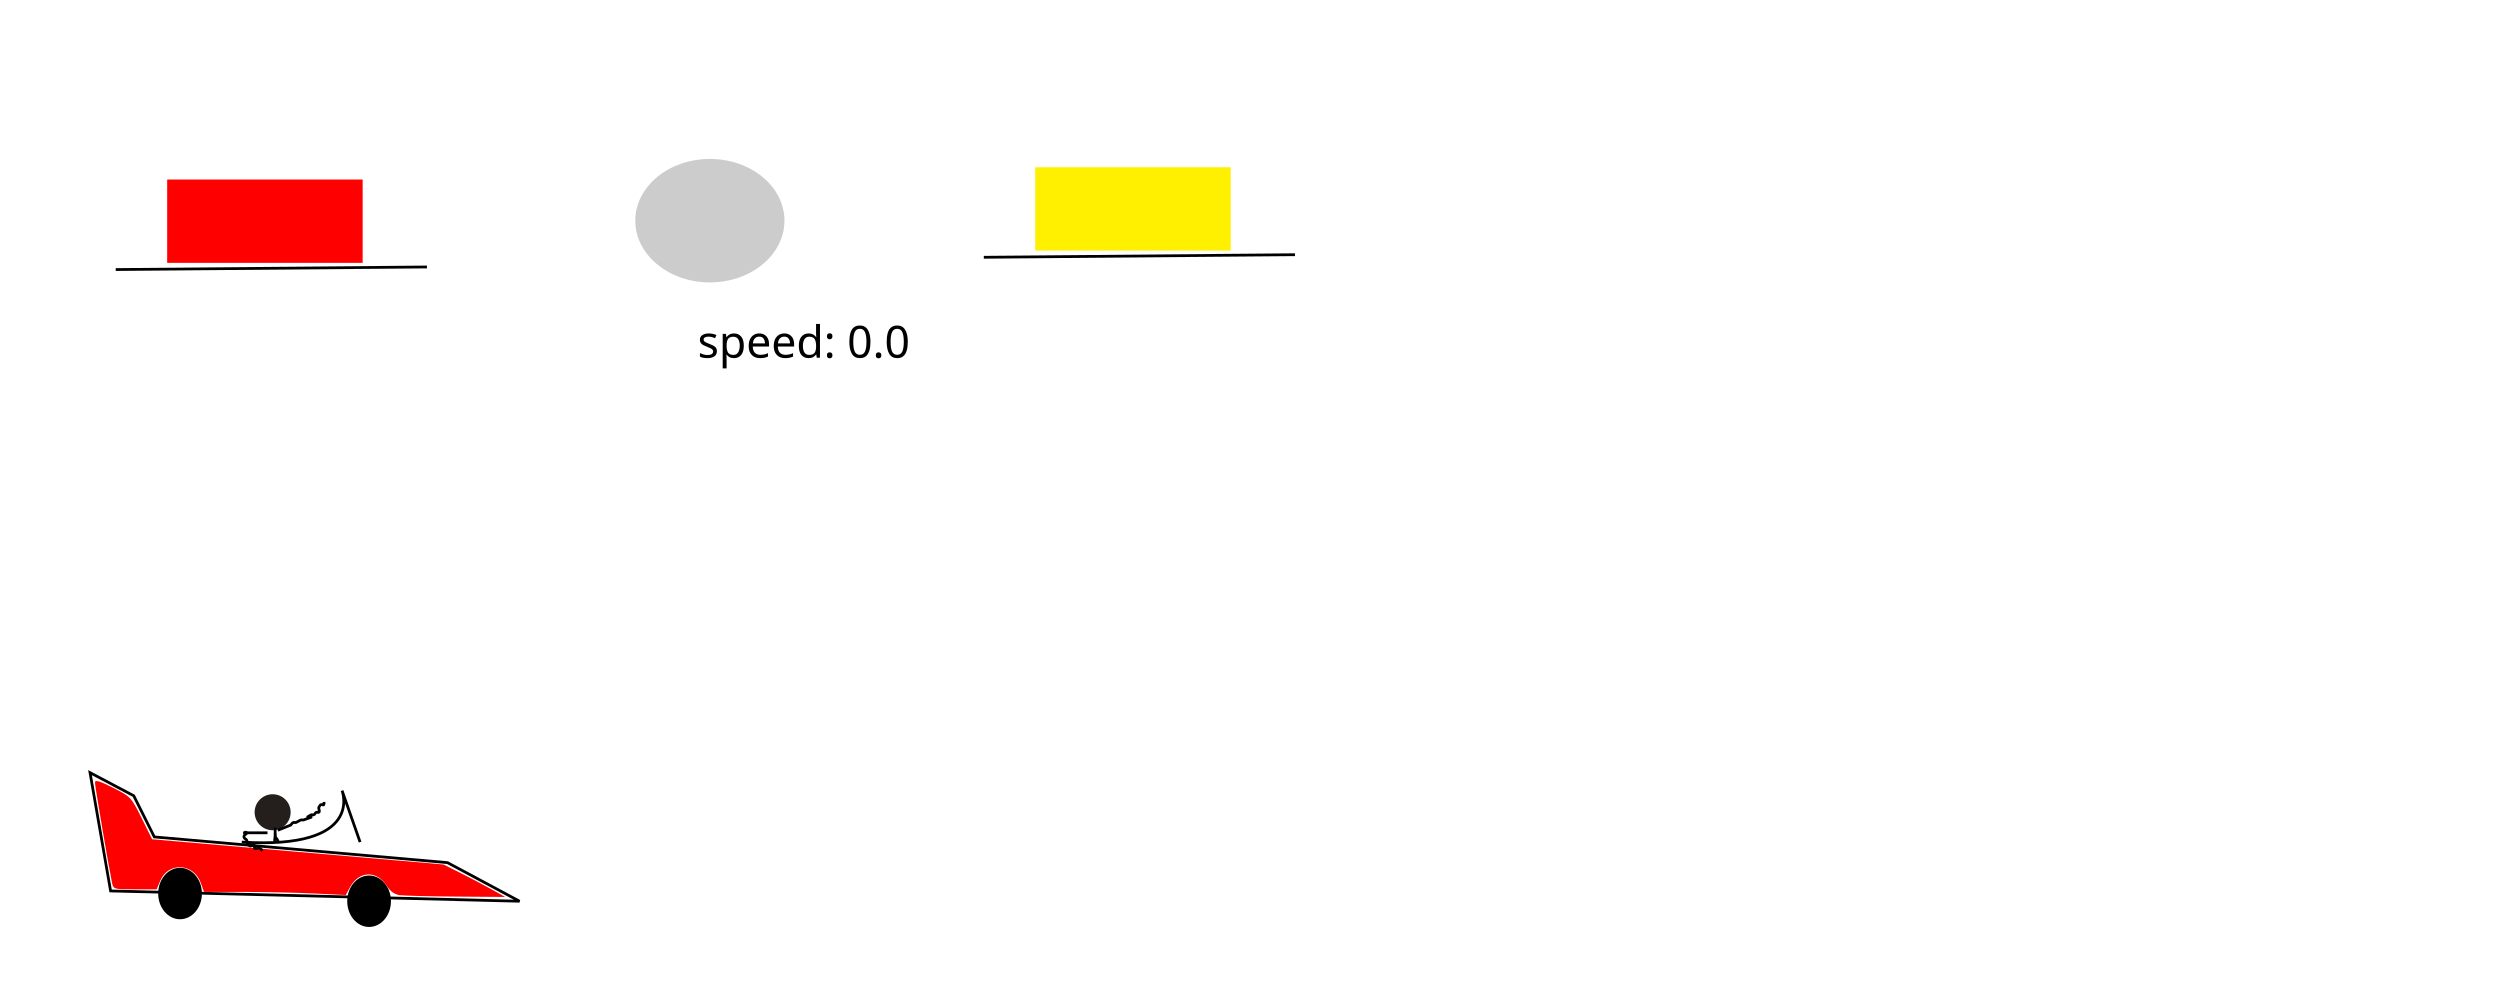
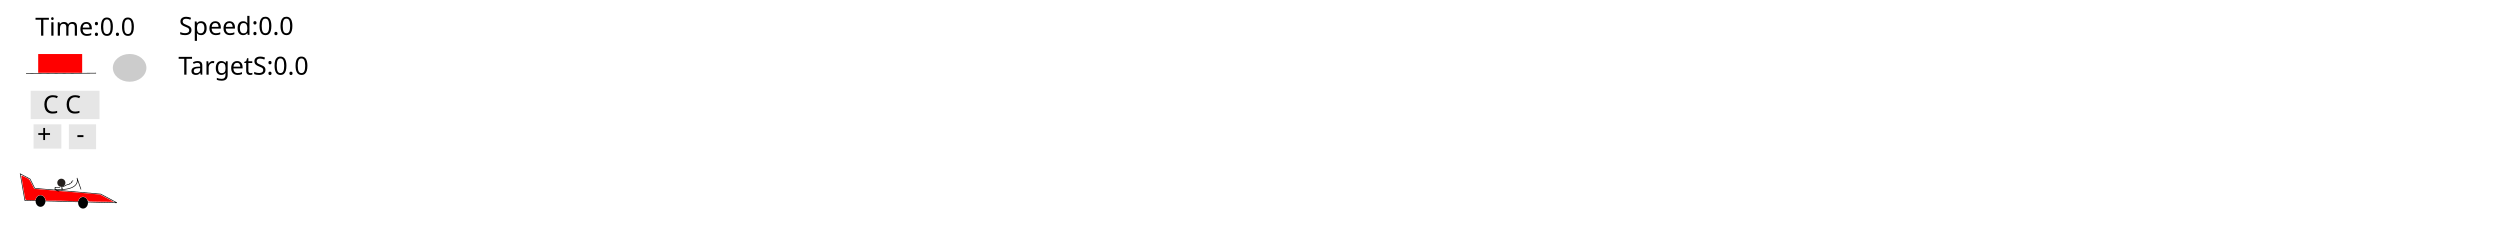
- <svg xmlns="http://www.w3.org/2000/svg" width="900" height="360" id="svg2" version="1.1">
+ <svg xmlns="http://www.w3.org/2000/svg" width="4000" height="360" id="svg2" version="1.1">
  <defs id="defs4">
    </defs>
-   <ellipse style="fill:#cccccc" id="indicator" cx="255.556" cy="79.444" rx="26.852" ry="22.222" />
-   <rect style="fill:#ff0000" id="gobutton" width="70.37" height="30" x="60.185" y="64.63" />
-   <path style="fill:none;fill-rule:evenodd;stroke:#000000;stroke-width:1px;stroke-linecap:butt;stroke-linejoin:miter;stroke-opacity:1" d="M 41.667,97.037 153.704,96.111" id="path3404" />
+   <ellipse style="fill:#cccccc" id="indicator" cx="207.407" cy="108.569" rx="26.852" ry="22.222" />
+   <rect style="fill:#ff0000" id="gobutton" width="70.37" height="30" x="61.094" y="86.448" />
+   <path style="fill:none;fill-rule:evenodd;stroke:#000000;stroke-width:1px;stroke-linecap:butt;stroke-linejoin:miter;stroke-opacity:1" d="M 41.667,117.946 153.704,117.02" id="path3404" />
  <g id="car_red">
    <g transform="translate(4.62963,207.4074)" id="asdfsdf">
      <path style="fill:none;fill-rule:evenodd;stroke:#000000;stroke-width:1px;stroke-linecap:butt;stroke-linejoin:miter;stroke-opacity:1" d="m 50.926,93.889 105.556,9.259 25.926,13.889 -147.222,-3.704 -7.407,-42.593 15.741,8.333 z" id="path3443" />
      <ellipse style="fill:#000000" id="path3445" cx="128.241" cy="117.037" rx="7.87" ry="9.259" />
      <ellipse style="fill:#000000" id="path3445-4" cx="60.185" cy="114.259" rx="7.87" ry="9.259" />
      <path style="fill:none;fill-rule:evenodd;stroke:#000000;stroke-width:1px;stroke-linecap:butt;stroke-linejoin:miter;stroke-opacity:1" d="M 82.407,95.741 C 126.852,98.519 118.519,77.222 118.519,77.222 L 125,95.741" id="path3472" />
      <path style="fill:#ff0000" d="m 139.282,114.852 c -1.865,-0.257 -3.388,-1.342 -4.636,-3.304 -3.614,-5.683 -10.008,-5.501 -13.231,0.378 l -1.577,2.877 -11.574,-0.558 c -6.366,-0.307 -17.845,-0.56 -25.508,-0.562 l -13.934,-0.004 -1.191,-3.293 c -2.567,-7.098 -11.73,-7.547 -14.585,-0.714 l -1.287,3.081 -7.784,0 c -7.747,0 -7.787,-0.012 -8.31,-2.546 -1.252,-6.07 -6.103,-34.58 -6.103,-35.871 0,-1.101 1.463,-0.684 6.498,1.852 6.38,3.213 6.567,3.411 10.285,10.907 l 3.787,7.635 52.447,4.539 52.447,4.539 6.019,3.008 c 3.31,1.654 8.31,4.284 11.111,5.844 l 5.093,2.837 -17.593,-0.131 c -9.676,-0.072 -18.843,-0.303 -20.37,-0.514 z" id="path3474" />
    </g>
    <circle r="6.481" cy="292.407" cx="98.148" id="path3408" style="fill:#241f1c" />
    <path id="path3410" d="m 99.074,297.963 c 0,9.228 -0.873,1.032 0.926,4.63 0.138,0.276 0,0.617 0,0.926" style="fill:#000000;fill-rule:evenodd;stroke:#000000;stroke-width:1px;stroke-linecap:butt;stroke-linejoin:miter;stroke-opacity:1" />
    <path id="path3412" d="m 96.296,299.815 c -2.16,0 -4.321,0 -6.481,0 -0.309,0 -0.617,0 -0.926,0 -0.309,0 -0.926,0.309 -0.926,0 0,-0.309 0.926,-0.309 0.926,0 0,0.436 -0.731,0.536 -0.926,0.926 -0.543,1.086 0.549,1.099 0.926,1.852 0.138,0.276 -0.218,0.708 0,0.926 0.218,0.218 0.708,-0.218 0.926,0 0.218,0.218 -0.218,0.708 0,0.926 0.436,0.436 1.415,-0.436 1.852,0 0.218,0.218 -0.218,0.708 0,0.926 0.436,0.436 1.3,-0.276 1.852,0 0.39,0.195 0.617,0.617 0.926,0.926" style="fill:none;fill-rule:evenodd;stroke:#000000;stroke-width:1px;stroke-linecap:butt;stroke-linejoin:miter;stroke-opacity:1" />
    <path id="path3420" d="m 100,298.889 c 1.543,-0.617 3.086,-1.235 4.63,-1.852 0.309,-0.309 0.536,-0.731 0.926,-0.926 0.276,-0.138 0.633,0.098 0.926,0 0.655,-0.218 1.197,-0.708 1.852,-0.926 0.293,-0.098 0.633,0.098 0.926,0 6.707,-2.236 -1.46,0.267 2.778,-1.852 0.276,-0.138 0.65,0.138 0.926,0 0.39,-0.195 0.536,-0.731 0.926,-0.926 0.276,-0.138 0.708,0.218 0.926,0 0.436,-0.436 -0.276,-1.3 0,-1.852 1.109,-2.217 1.852,0.584 1.852,-1.852" style="fill:none;fill-rule:evenodd;stroke:#000000;stroke-width:1px;stroke-linecap:butt;stroke-linejoin:miter;stroke-opacity:1" />
  </g>
-   <rect style="fill:#fff000" id="gobutton2" width="70.37" height="30" x="372.685" y="60.213" />
-   <path style="fill:none;fill-rule:evenodd;stroke:#000000;stroke-width:1px;stroke-linecap:butt;stroke-linejoin:miter;stroke-opacity:1" d="m 354.167,92.62 112.037,-0.926" id="path3404-3" />
-   <text xml:space="preserve" style="font-style:normal;font-variant:normal;font-weight:normal;font-stretch:normal;font-size:16px;line-height:125%;font-family:Sans;-inkscape-font-specification:Sans;text-align:start;writing-mode:lr-tb;text-anchor:start;fill:#000000;fill-opacity:1;stroke:none" x="251.147" y="128.775" id="speed">
-     <tspan id="tspan2391" x="251.147" y="128.775">speed: 0.0</tspan>
+   <text xml:space="preserve" style="font-style:normal;font-weight:normal;font-size:40px;line-height:125%;font-family:sans-serif;letter-spacing:0px;word-spacing:0px;fill:#000000;fill-opacity:1;stroke:none;stroke-width:1px;stroke-linecap:butt;stroke-linejoin:miter;stroke-opacity:1" x="56.431" y="57.02" id="text3349">
+     <tspan id="time" x="56.431" y="57.02">Time:0.0</tspan>
+   </text>
+   <text xml:space="preserve" style="font-style:normal;font-weight:normal;font-size:40px;line-height:125%;font-family:sans-serif;letter-spacing:0px;word-spacing:0px;fill:#000000;fill-opacity:1;stroke:none;stroke-width:1px;stroke-linecap:butt;stroke-linejoin:miter;stroke-opacity:1" x="286.279" y="55.808" id="text3353">
+     <tspan id="speed" x="286.279" y="55.808">Speed:0.0</tspan>
+   </text>
+   <rect style="fill:#e6e6e6" id="ccbutton" width="110.185" height="45.37" x="49.074" y="145.185" />
+   <text xml:space="preserve" style="font-style:normal;font-weight:normal;font-size:40px;line-height:125%;font-family:sans-serif;letter-spacing:0px;word-spacing:0px;fill:#000000;fill-opacity:1;stroke:none;stroke-width:1px;stroke-linecap:butt;stroke-linejoin:miter;stroke-opacity:1" x="68.519" y="181.296" id="text3359">
+     <tspan id="tspan3361" x="68.519" y="181.296">C C</tspan>
+   </text>
+   <text xml:space="preserve" style="font-style:normal;font-weight:normal;font-size:40px;line-height:125%;font-family:sans-serif;letter-spacing:0px;word-spacing:0px;fill:#000000;fill-opacity:1;stroke:none;stroke-width:1px;stroke-linecap:butt;stroke-linejoin:miter;stroke-opacity:1" x="285.452" y="119.505" id="ts">
+     <tspan id="speed-0" x="285.452" y="119.505">TargetS:0.0</tspan>
+   </text>
+   <rect style="fill:#e6e6e6" id="tsplus" width="44.444" height="38.889" x="53.704" y="198.889" />
+   <rect style="fill:#e6e6e6" id="tsminus" width="43.519" height="39.815" x="110.185" y="198.889" />
+   <text xml:space="preserve" style="font-style:normal;font-weight:normal;font-size:40px;line-height:125%;font-family:sans-serif;letter-spacing:0px;word-spacing:0px;fill:#000000;fill-opacity:1;stroke:none;stroke-width:1px;stroke-linecap:butt;stroke-linejoin:miter;stroke-opacity:1" x="59.259" y="228.519" id="text3403">
+     <tspan id="tspan3405" x="59.259" y="228.519">+</tspan>
+   </text>
+   <text xml:space="preserve" style="font-style:normal;font-weight:normal;font-size:40px;line-height:125%;font-family:sans-serif;letter-spacing:0px;word-spacing:0px;fill:#000000;fill-opacity:1;stroke:none;stroke-width:1px;stroke-linecap:butt;stroke-linejoin:miter;stroke-opacity:1" x="122.222" y="228.519" id="text3407">
+     <tspan id="tspan3409" x="122.222" y="228.519">-</tspan>
  </text>
</svg>
